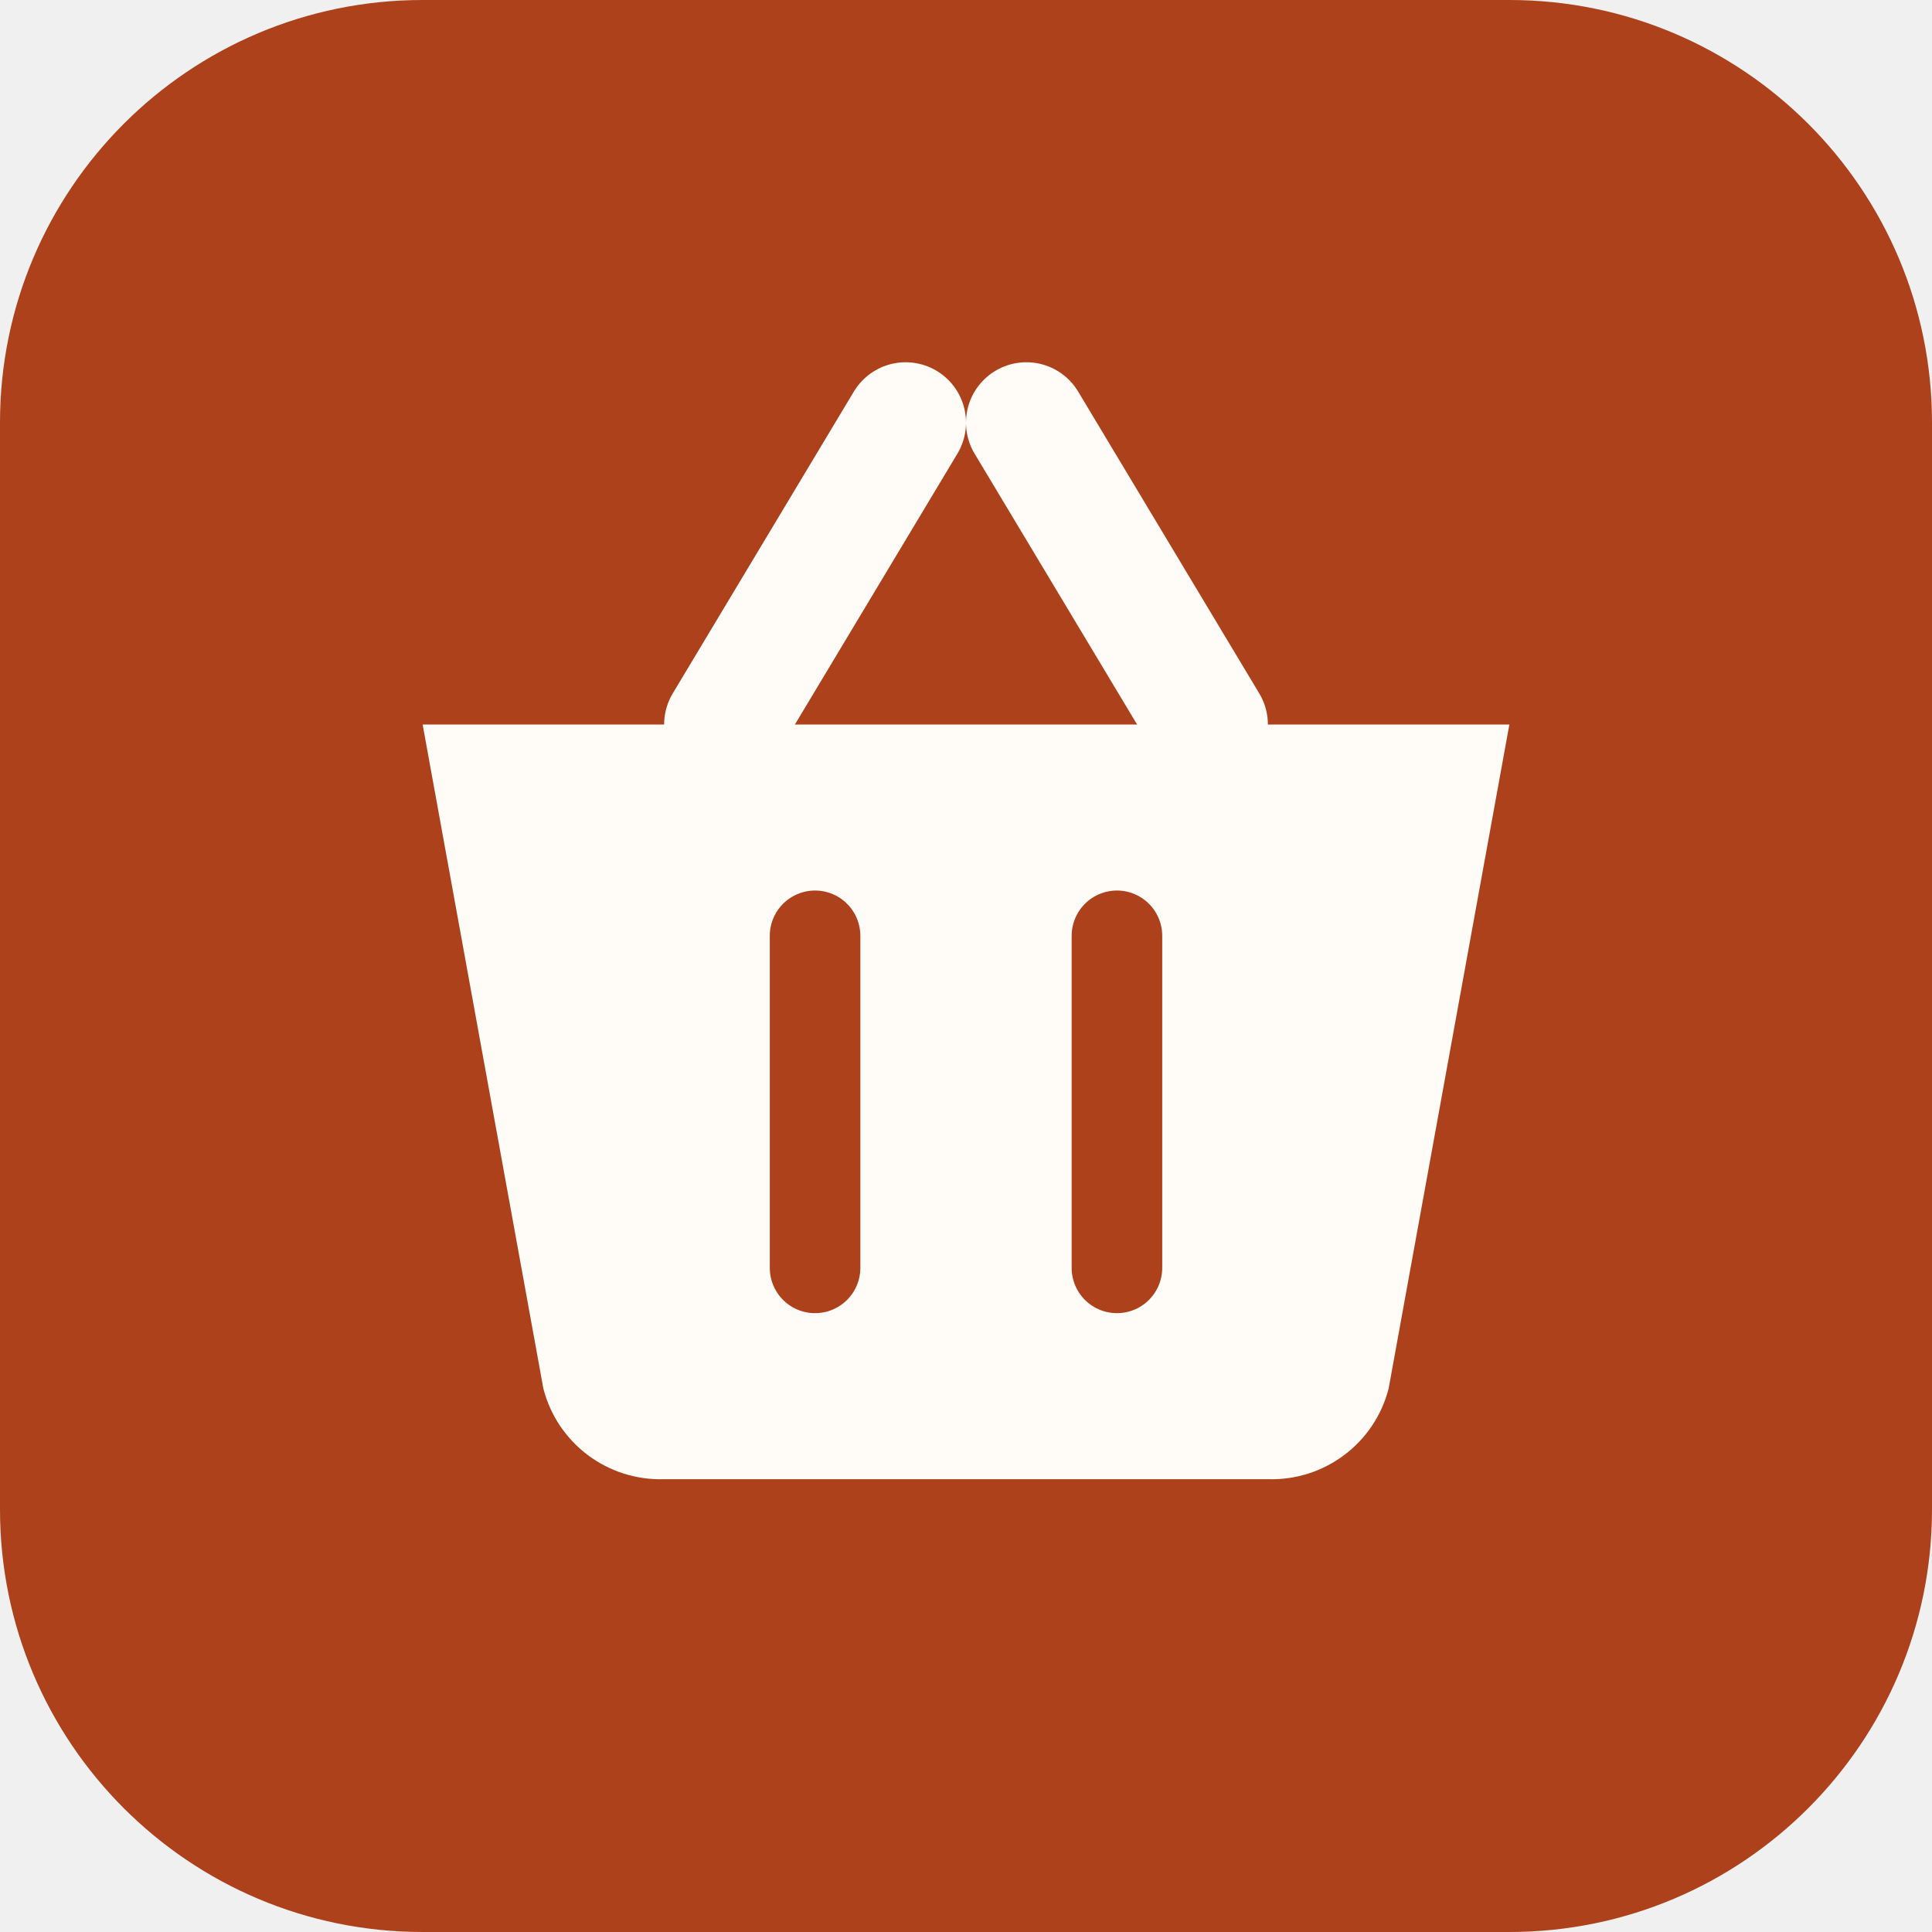
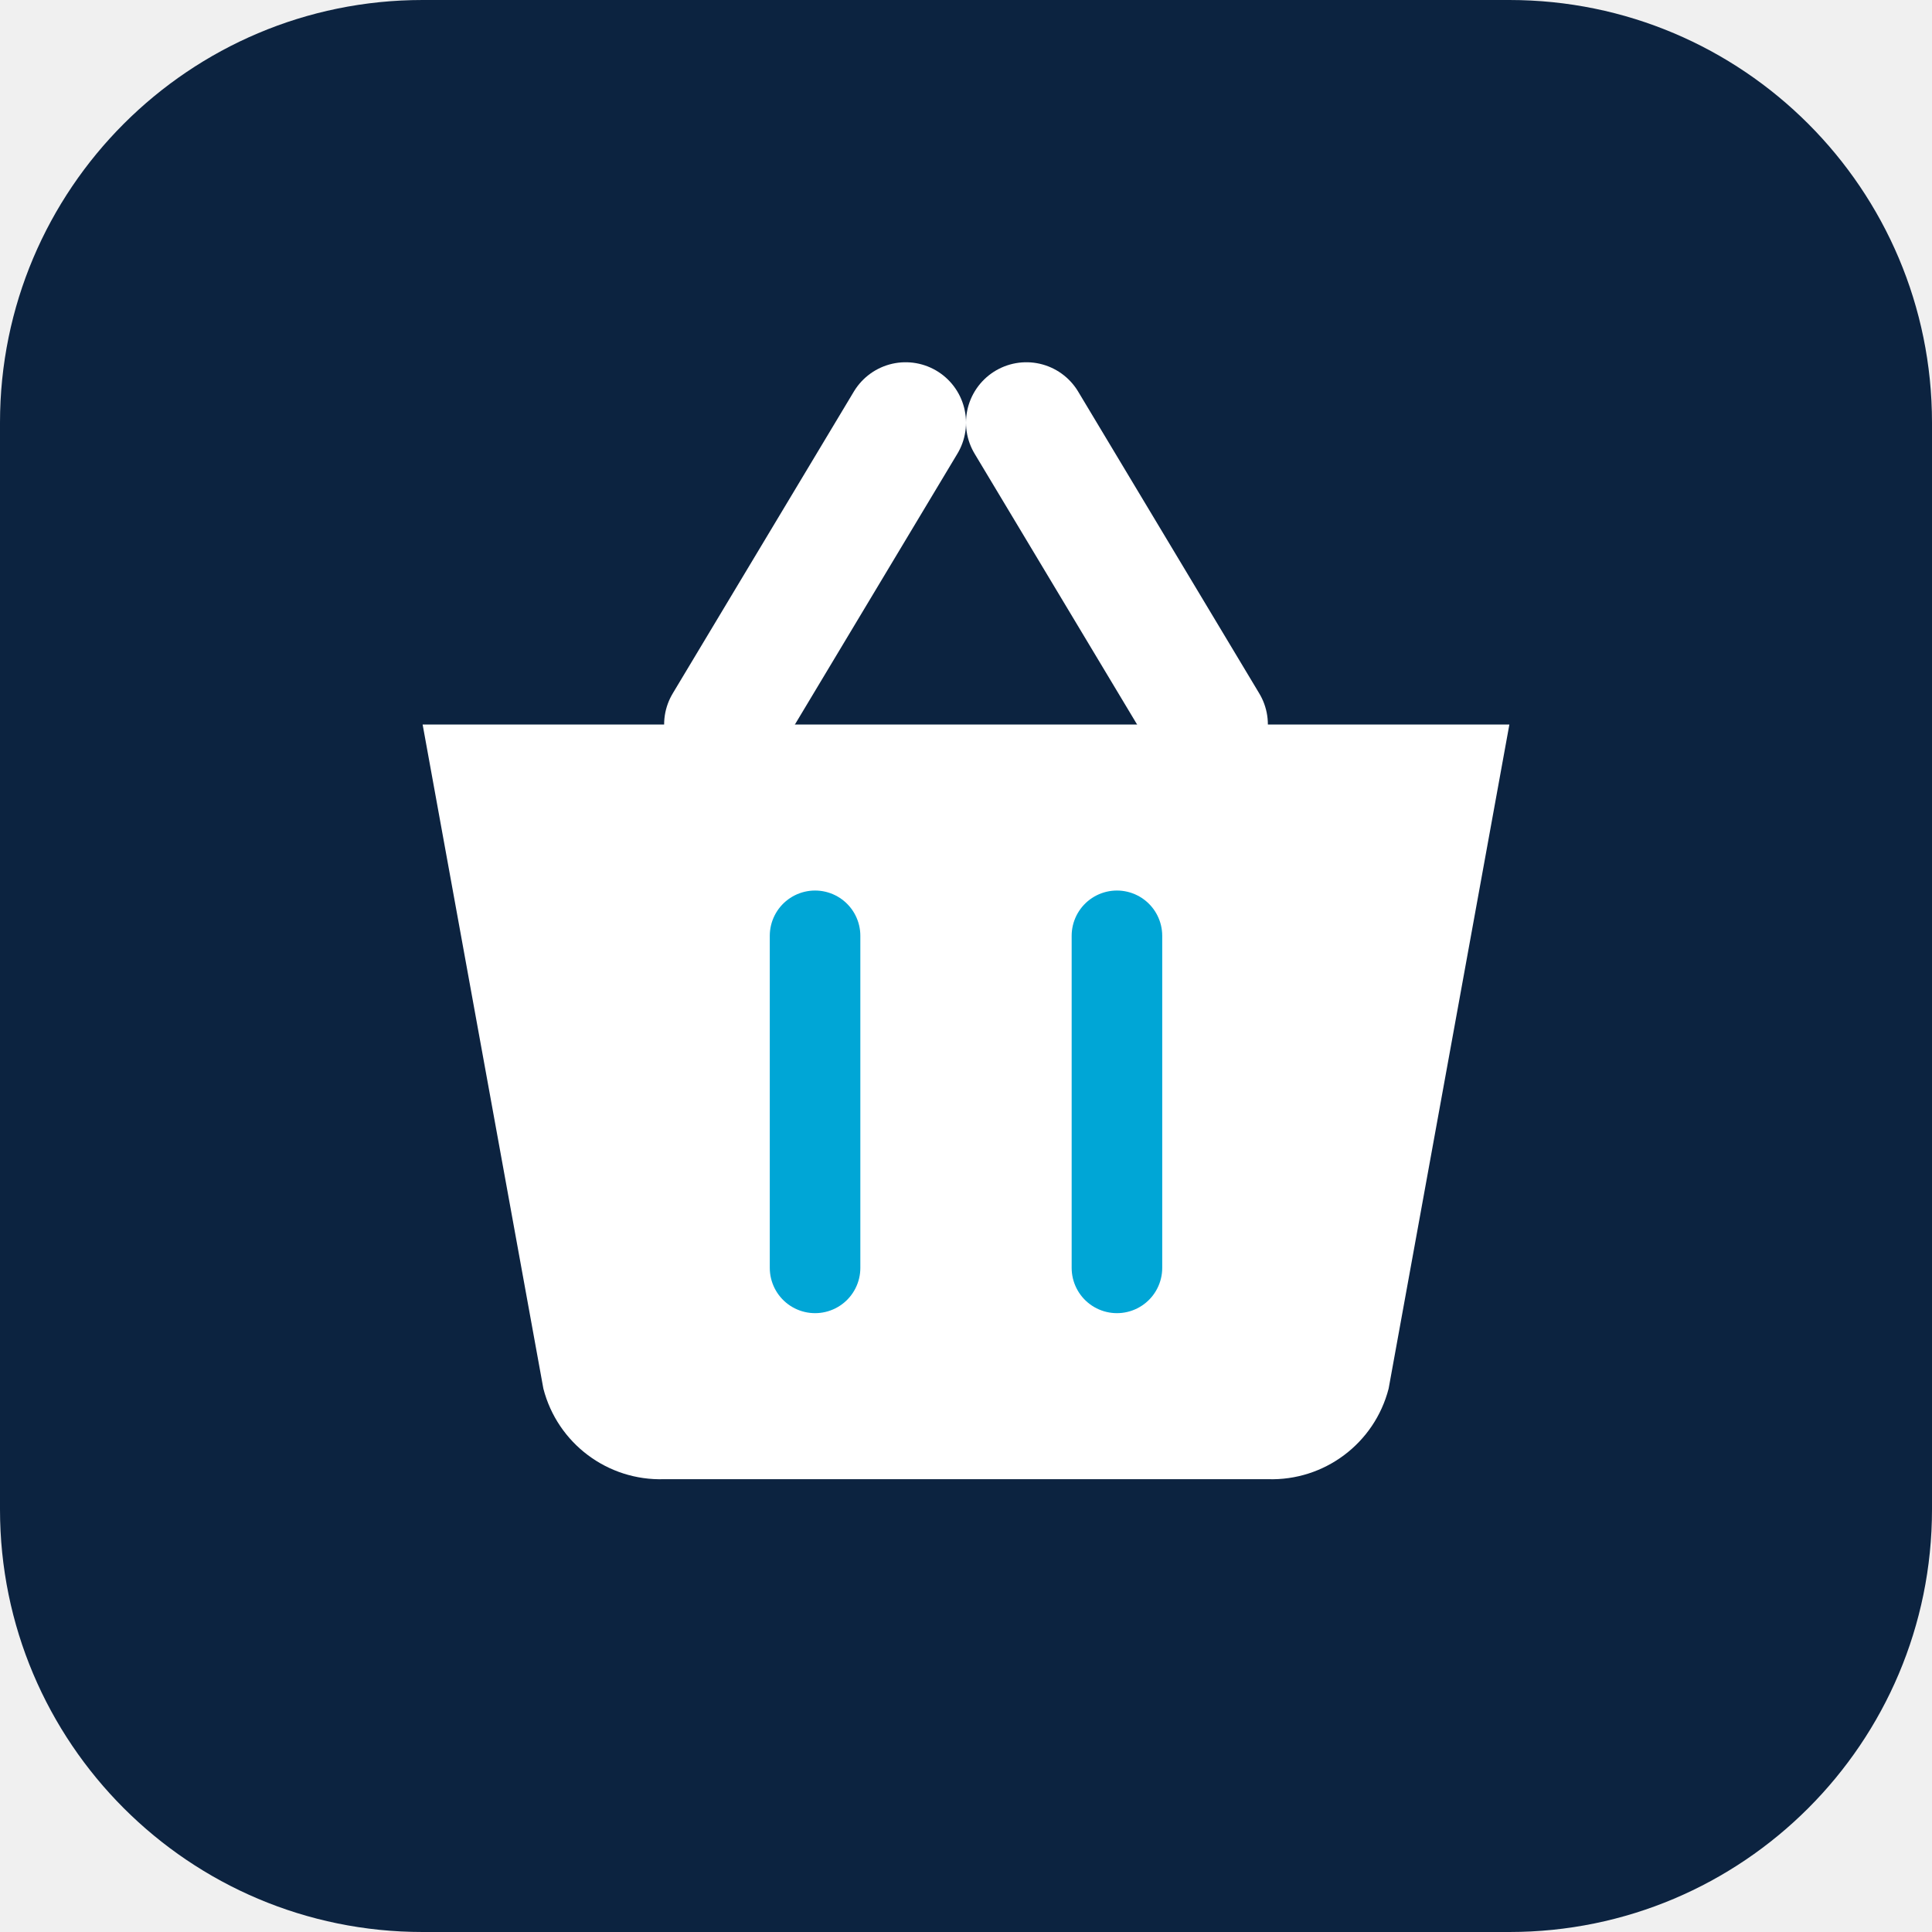
<svg xmlns="http://www.w3.org/2000/svg" viewBox="0 0 64 64">
-   <rect width="64" height="64" rx="14" fill="#ad411c" />
-   <path d="M14 24h36l-4 22a4 4 0 0 1-4 3H22a4 4 0 0 1-4-3z" fill="#fffbf6" />
-   <path d="M24 24l6-10M40 24l-6-10" stroke="#fffbf6" stroke-width="4" stroke-linecap="round" fill="none" />
-   <path d="M27 31v11M37 31v11" stroke="#ad411c" stroke-width="3" stroke-linecap="round" />
+   <rect width="64" height="64" rx="14" fill="#0c2340" />
+   <path d="M14 24h36l-4 22a4 4 0 0 1-4 3H22a4 4 0 0 1-4-3z" fill="#ffffff" />
+   <path d="M24 24l6-10M40 24l-6-10" stroke="#ffffff" stroke-width="4" stroke-linecap="round" fill="none" />
+   <path d="M27 31v11M37 31v11" stroke="#00a6d6" stroke-width="3" stroke-linecap="round" />
</svg>
